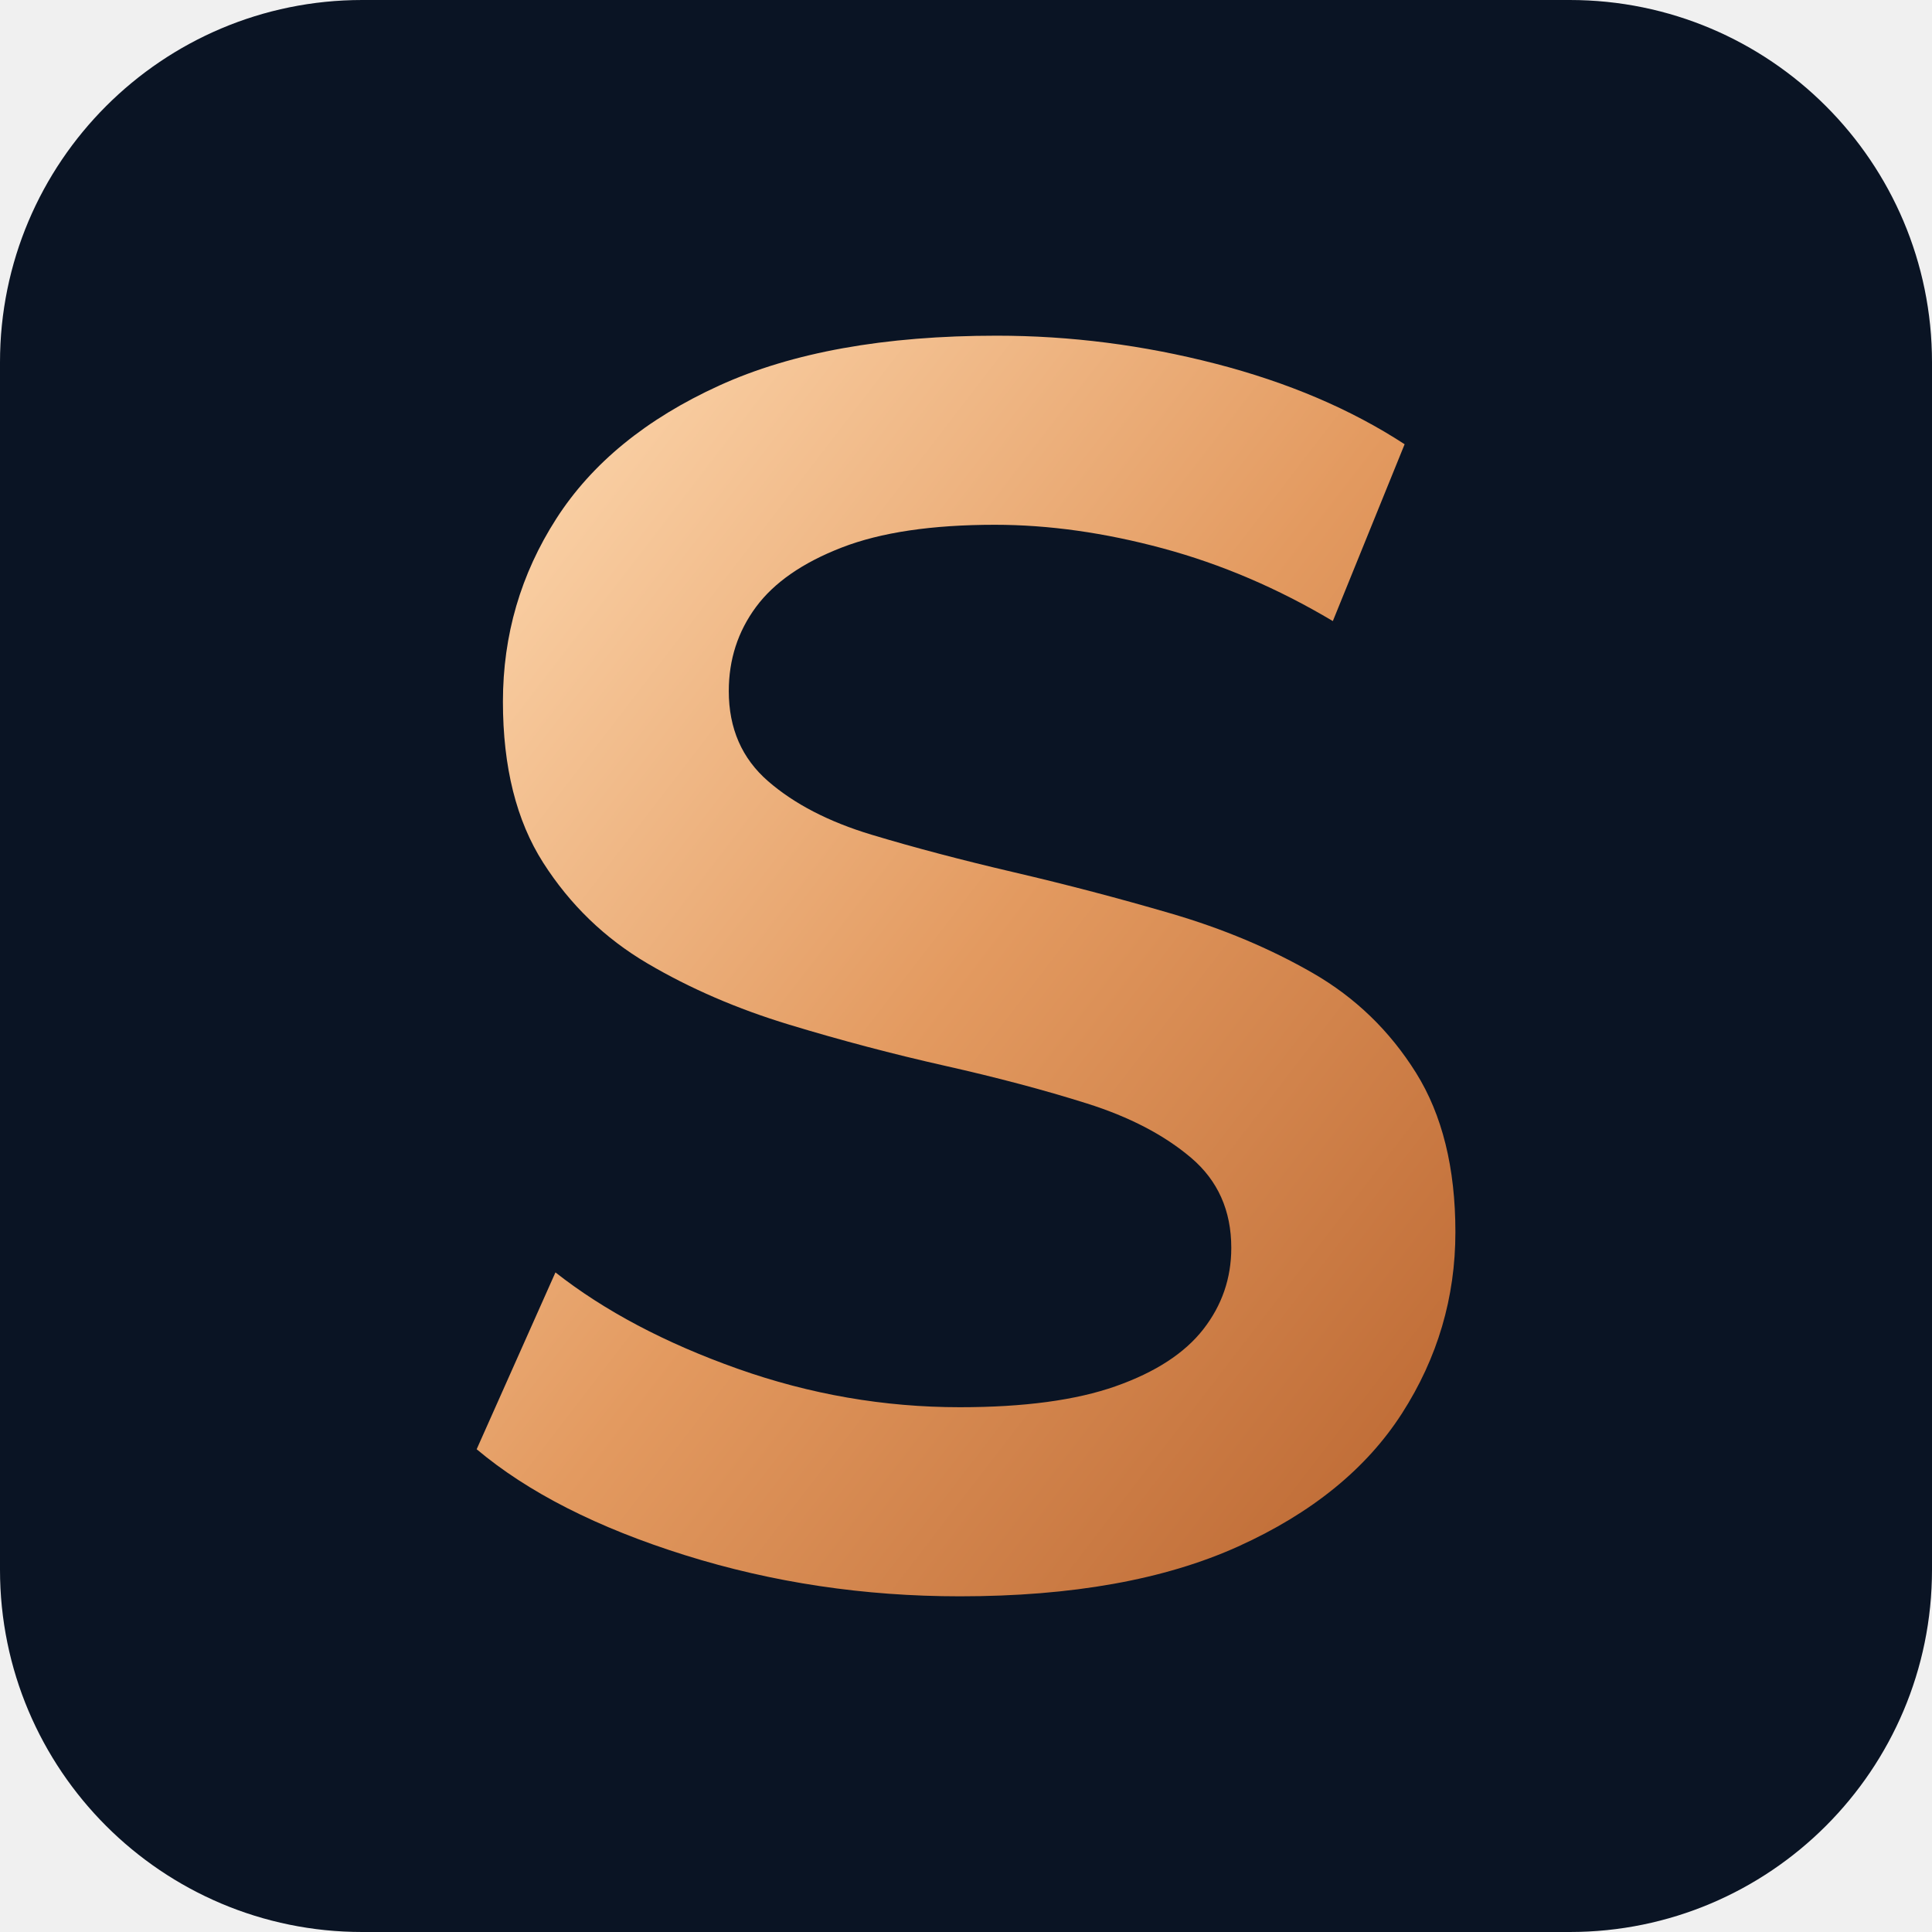
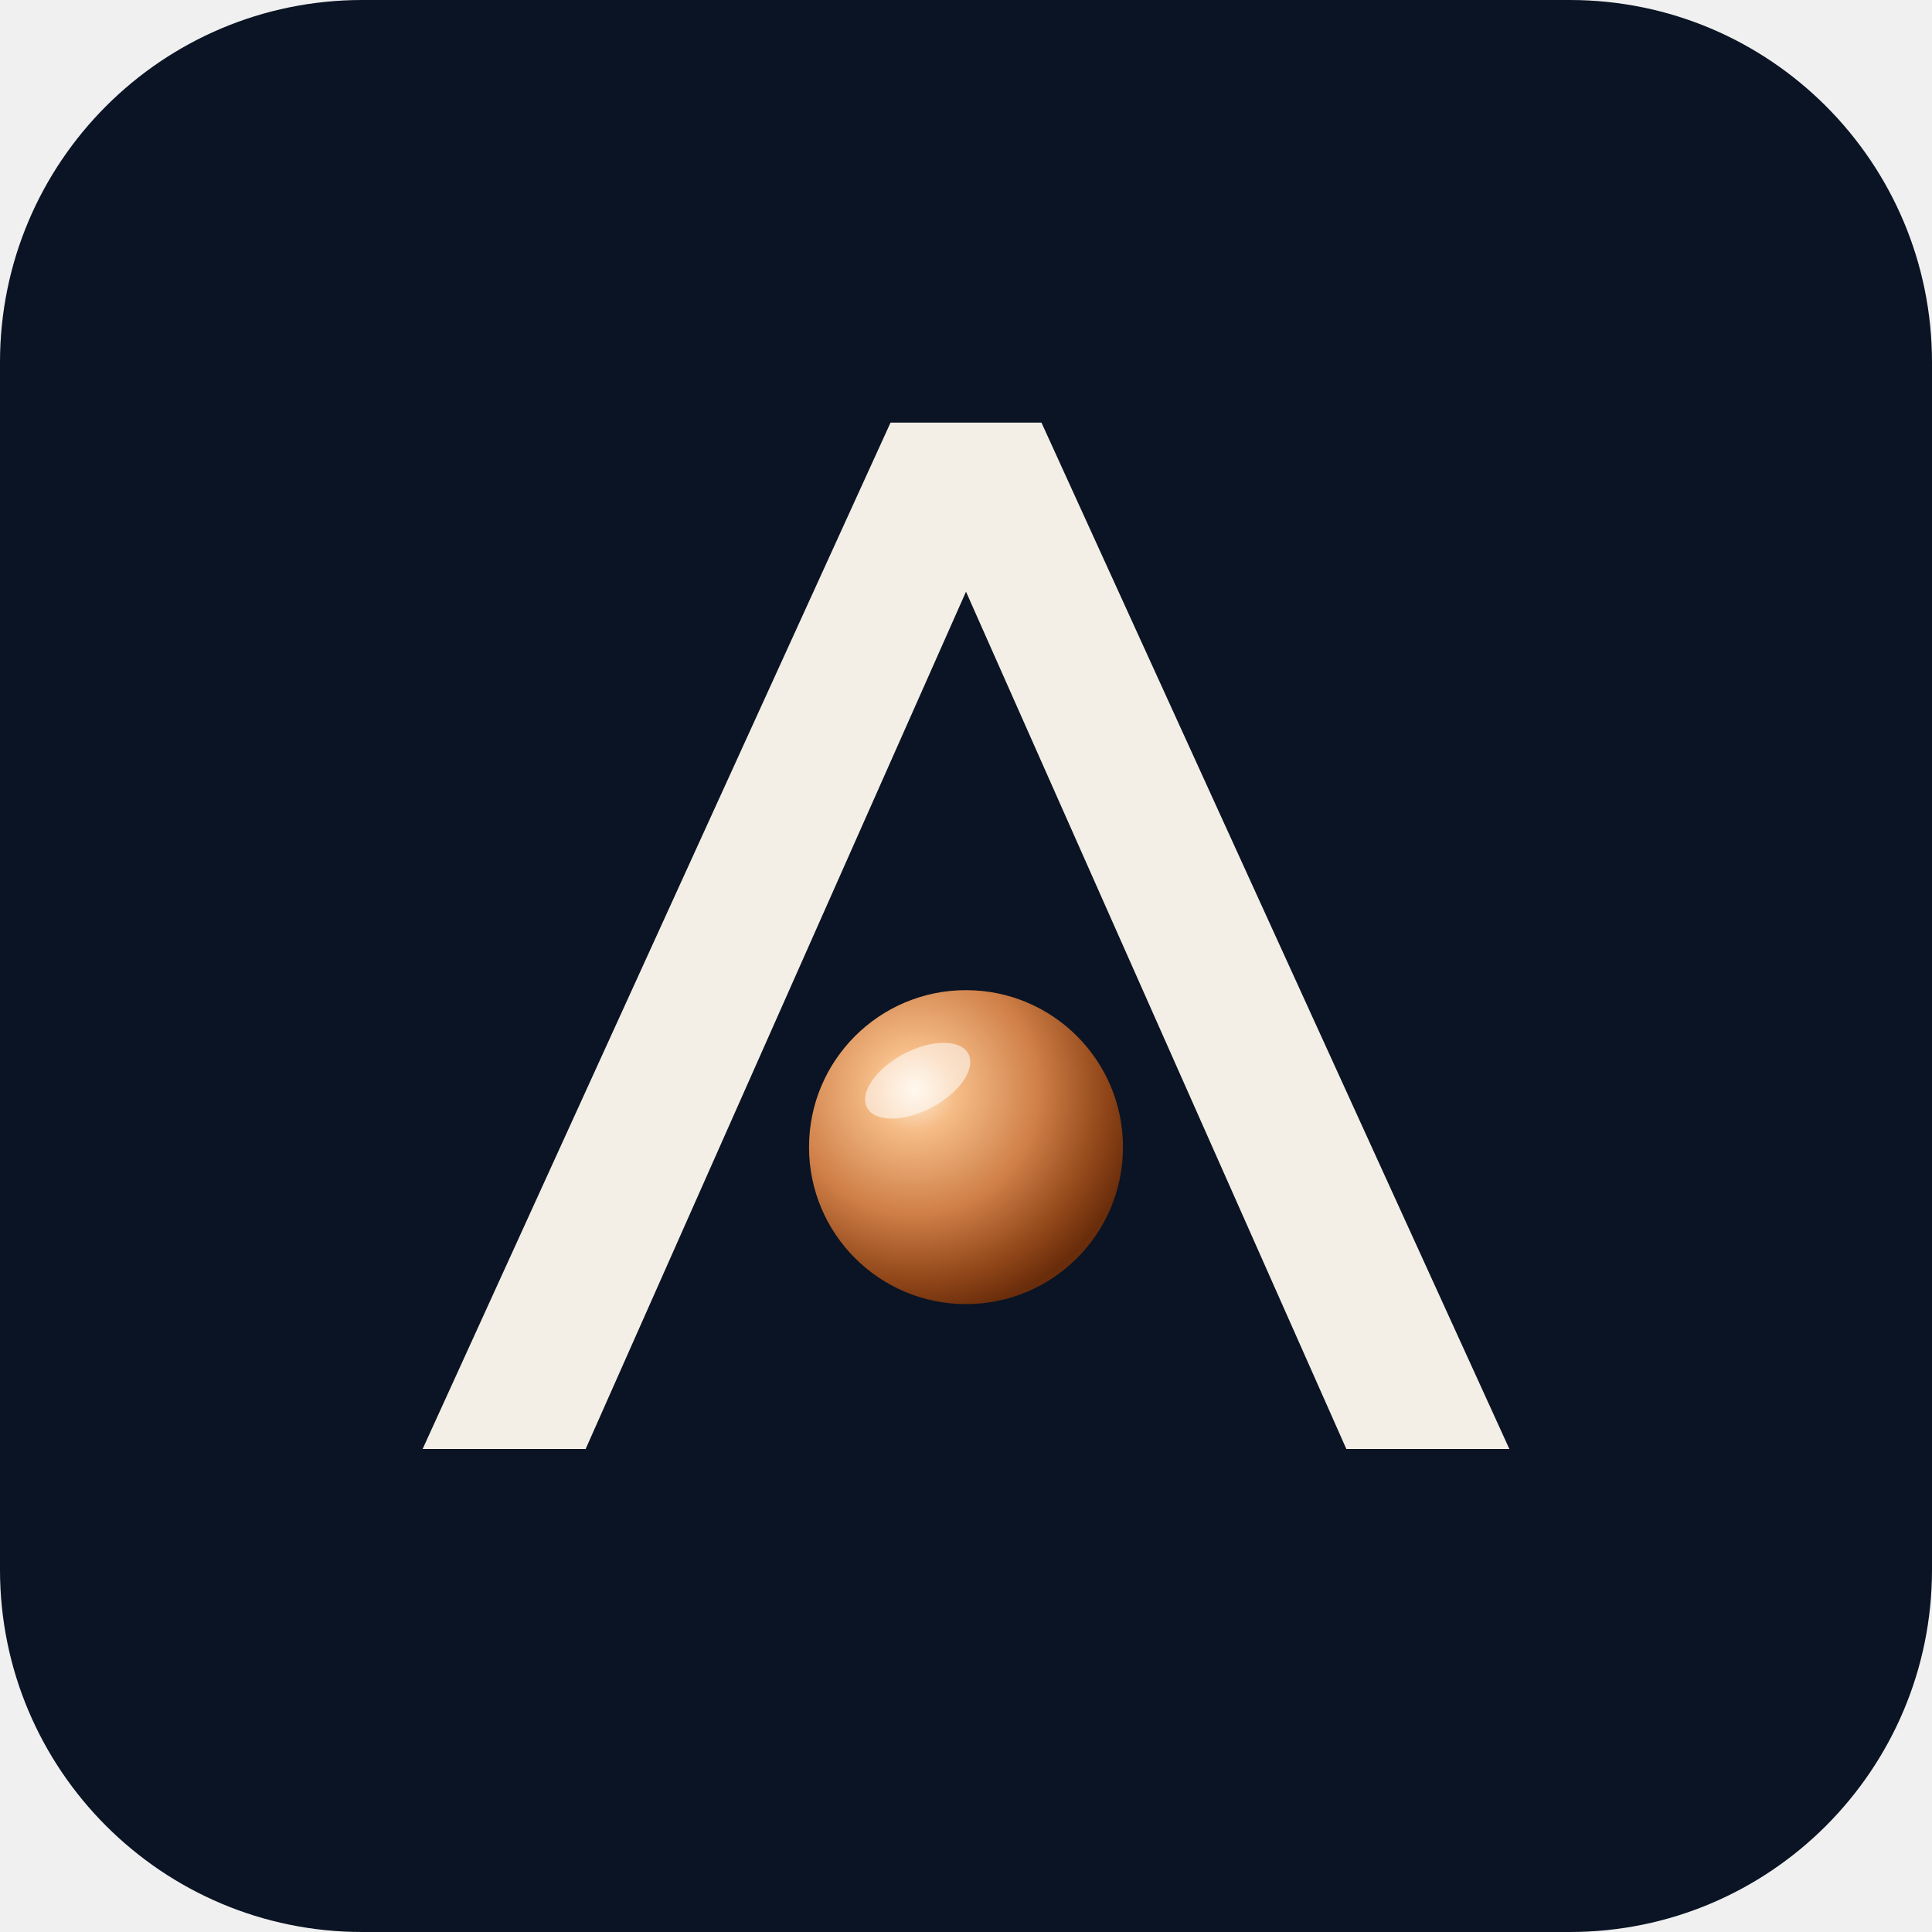
<svg xmlns="http://www.w3.org/2000/svg" viewBox="0 0 64 64">
  <defs>
-     <linearGradient id="g" x1="0" y1="0" x2="1" y2="1">
-       <stop stop-color="#ffdcb4" />
-       <stop offset=".5" stop-color="#e39a60" />
-       <stop offset="1" stop-color="#b9642f" />
-     </linearGradient>
+     <radialGradient id="ips" gradientUnits="userSpaceOnUse" cx="30.3" cy="36.1" r="7.5">
+       <stop offset="0" stop-color="#fff0dc" />
+       <stop offset=".18" stop-color="#f6bd88" />
+       <stop offset=".55" stop-color="#cf7f47" />
+       <stop offset=".85" stop-color="#8f4518" />
+       <stop offset="1" stop-color="#6a2d0b" />
+     </radialGradient>
  </defs>
  <rect width="64" height="64" rx="12" fill="#0a1424" />
-   <path transform="translate(13.76 11.70) scale(0.058)" d="M311 710Q229 710 154 686.5Q79 663 35 626L80 525Q122 558 184 580Q246 602 311 602Q366 602 400 590Q434 578 450 557.5Q466 537 466 511Q466 479 443 459.5Q420 440 383.5 428.5Q347 417 302.5 407Q258 397 213.5 383.5Q169 370 132.5 348.5Q96 327 73 291Q50 255 50 199Q50 142 80.5 94.5Q111 47 173.5 18.5Q236 -10 332 -10Q395 -10 457 6Q519 22 565 52L524 153Q477 125 427 111.5Q377 98 331 98Q277 98 243.5 111Q210 124 194.5 145Q179 166 179 193Q179 225 201.5 244.5Q224 264 260.5 275Q297 286 342 296.5Q387 307 431.5 320Q476 333 512.5 354Q549 375 571.5 411Q594 447 594 502Q594 558 563.5 605.5Q533 653 470 681.5Q407 710 311 710Z" fill="url(#g)" />
+   <path d="M14,48 L29.5,14 L34.5,14 L50,48 L44.6,48 L32,19.6 L19.4,48 Z" fill="#F4EFE6" />
+   <circle cx="32" cy="38" r="5.2" fill="url(#ips)" />
+   <ellipse cx="30.4" cy="35.8" rx="1.9" ry="1.0" fill="#fff" opacity=".55" transform="rotate(-28 30.4 35.8)" />
</svg>
